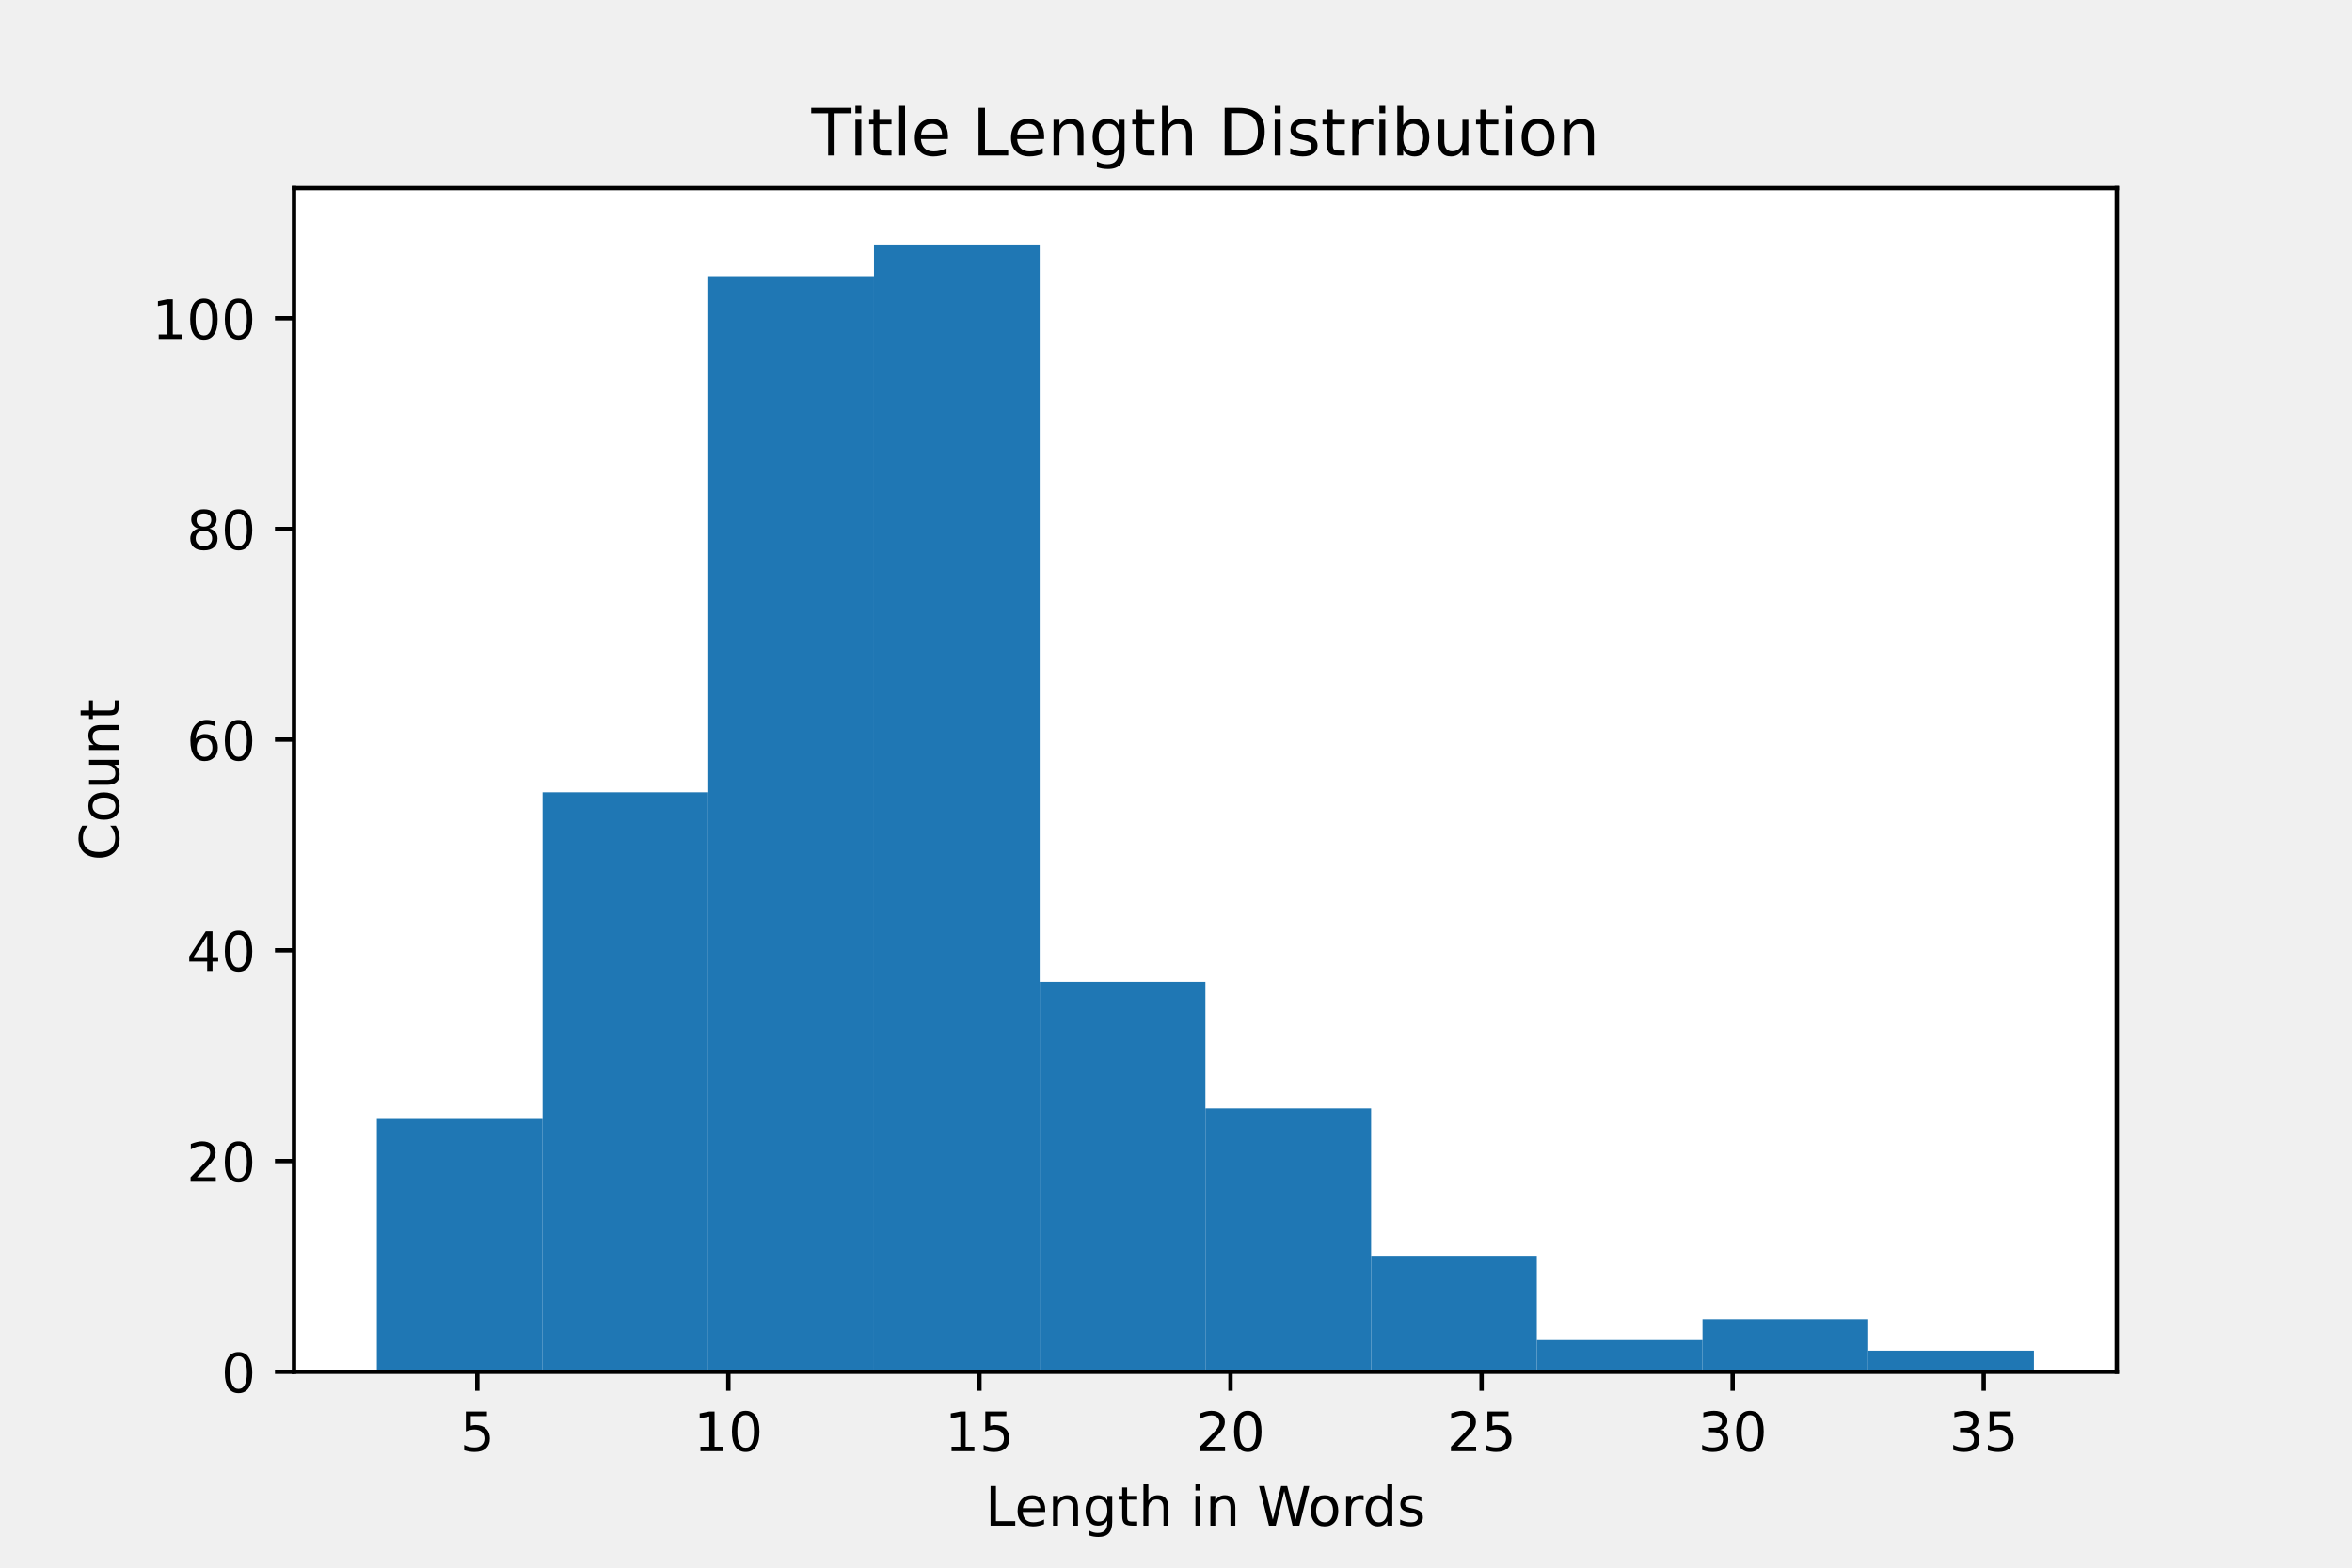
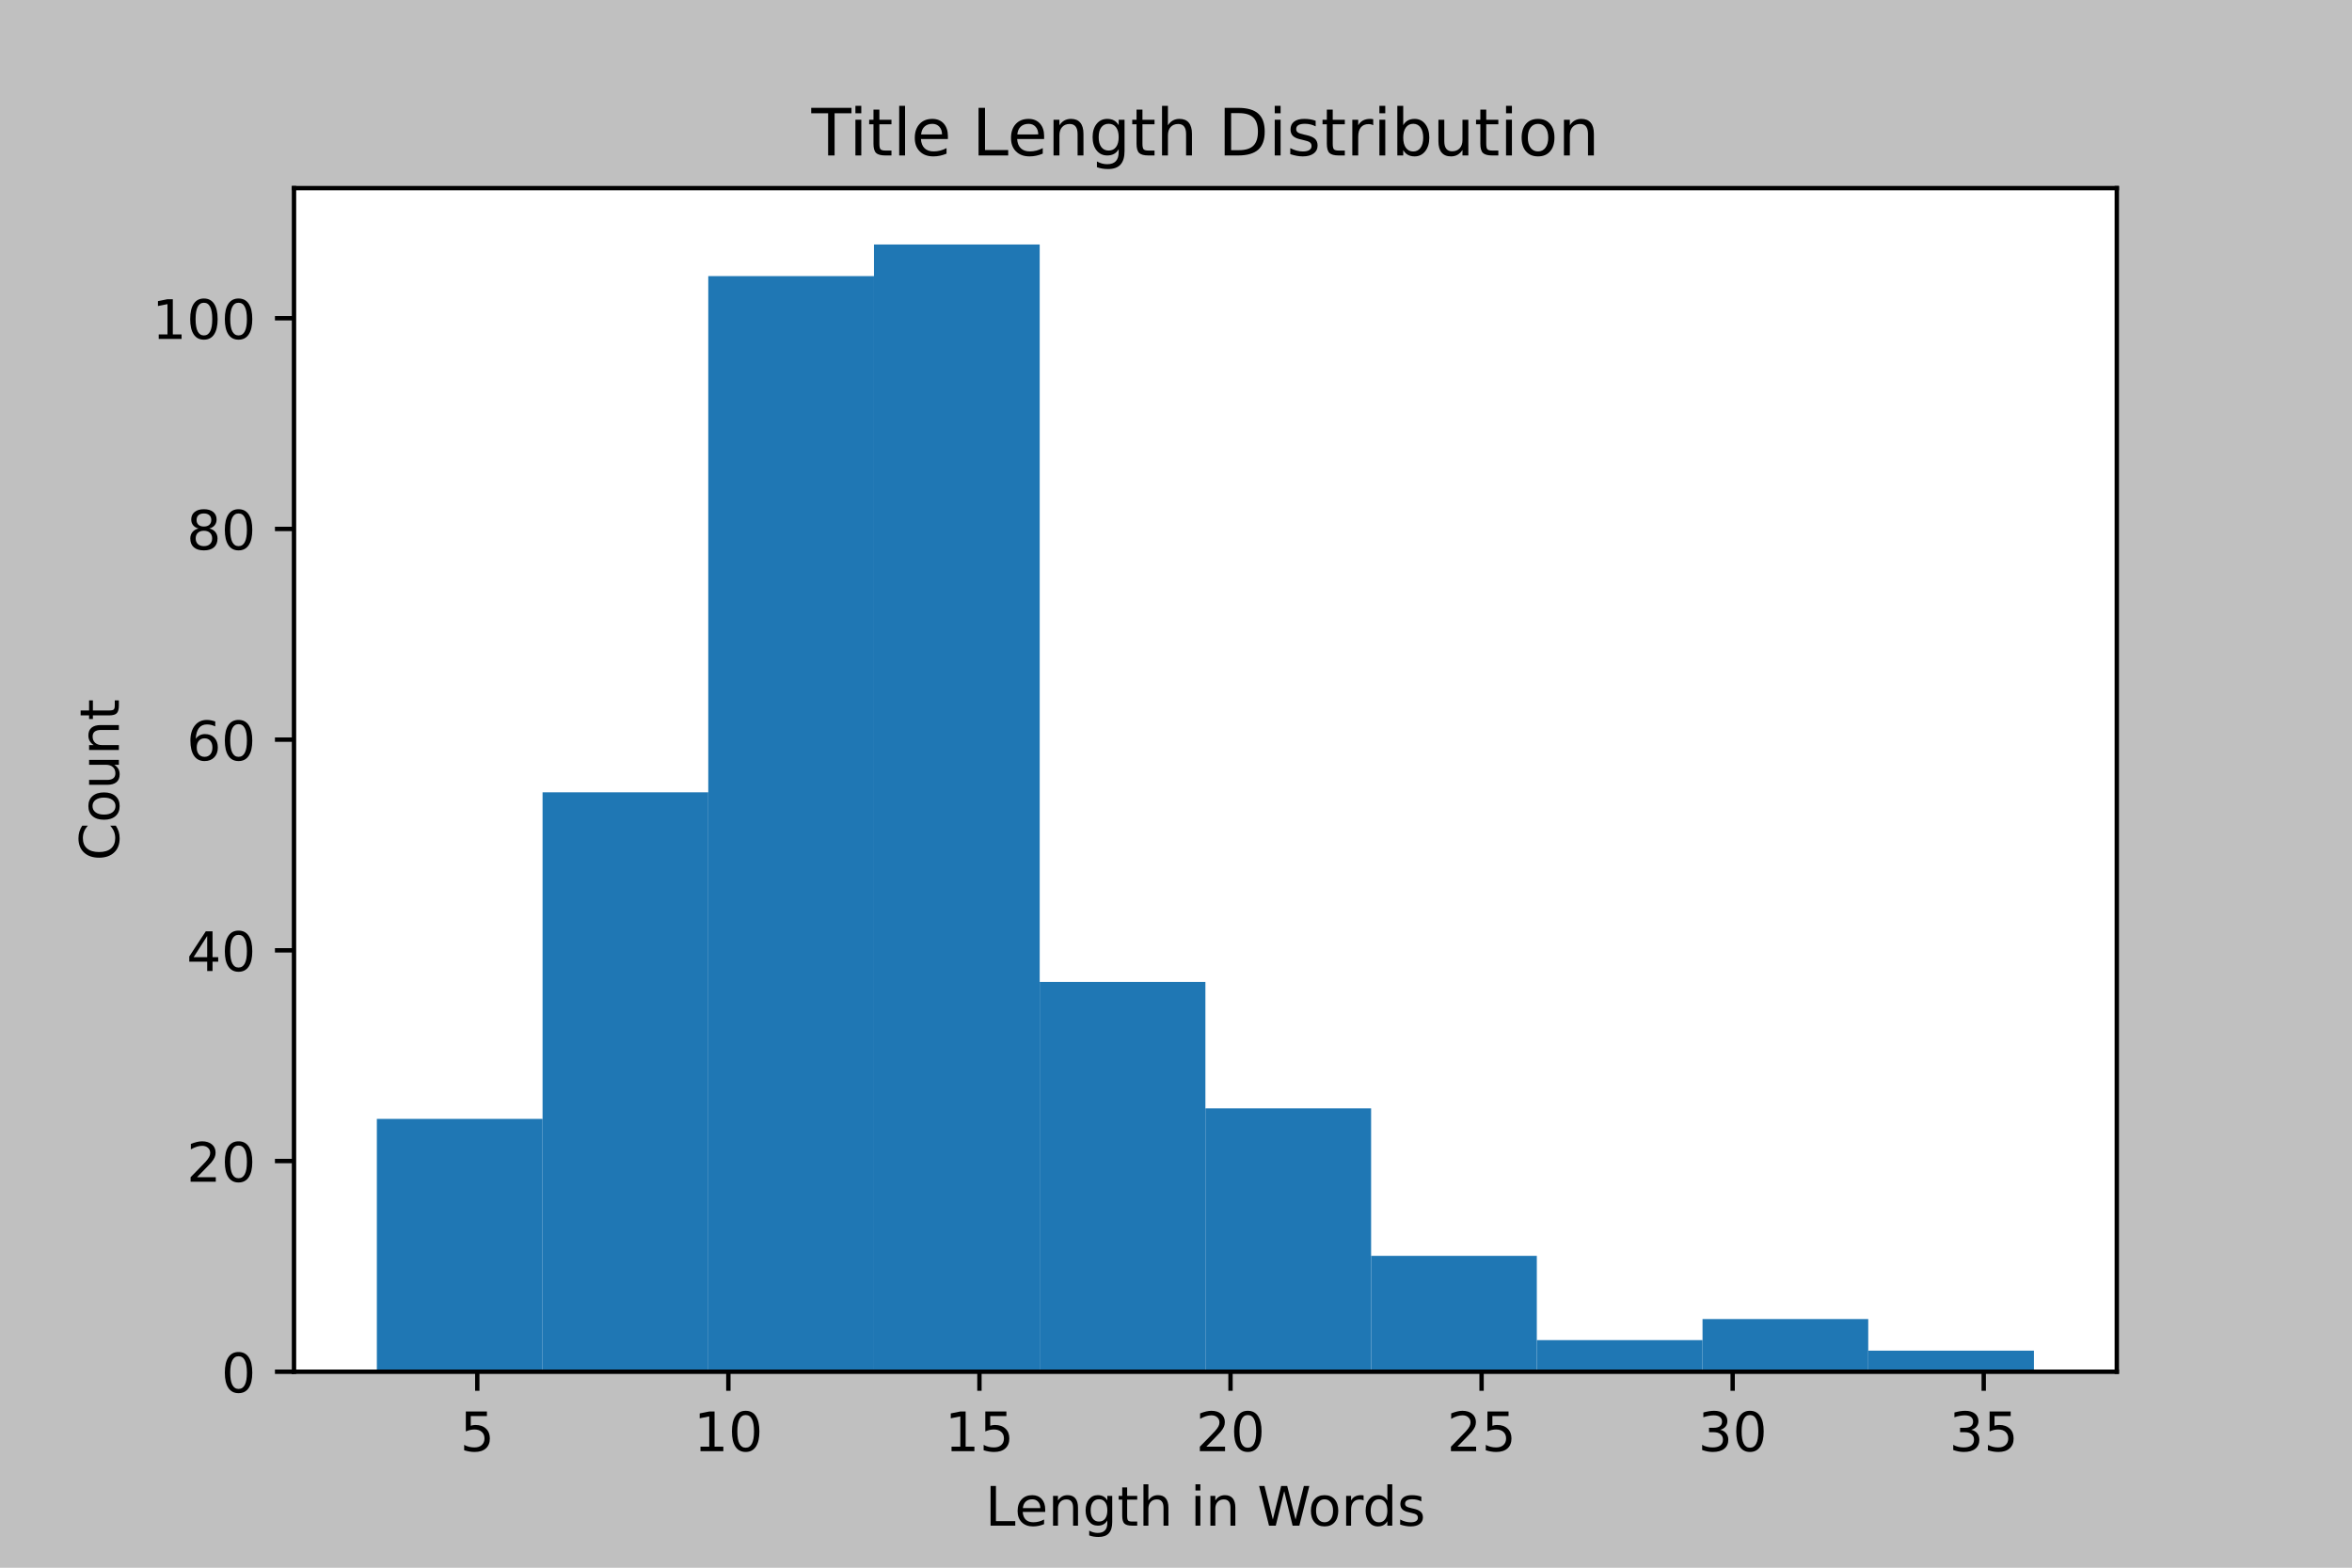
<svg xmlns="http://www.w3.org/2000/svg" xmlns:xlink="http://www.w3.org/1999/xlink" height="288pt" version="1.1" viewBox="0 0 432 288" width="432pt">
  <defs>
    <style type="text/css">*{stroke-linecap:butt;stroke-linejoin:round;}</style>
  </defs>
  <g id="figure_1">
    <g id="patch_1">
-       <path d="M 0 288  L 432 288  L 432 0  L 0 0  z " style="fill:none;" />
+       <path d="M 0 288  L 432 288  L 432 0  L 0 0  z " style="fill:#c0c0c0;" />
    </g>
    <g id="axes_1">
      <g id="patch_2">
        <path d="M 54 252  L 388.8 252  L 388.8 34.56  L 54 34.56  z " style="fill:#ffffff;" />
      </g>
      <g id="patch_3">
-         <path clip-path="url(#p4bc0dc7e6f)" d="M 69.218 252  L 99.655 252  L 99.655 205.551  L 69.218 205.551  z " style="fill:#1f77b4;" />
+         <path clip-path="url(#pee19fcb671)" d="M 69.218 252  L 99.655 252  L 99.655 205.551  L 69.218 205.551  z " style="fill:#1f77b4;" />
      </g>
      <g id="patch_4">
-         <path clip-path="url(#p4bc0dc7e6f)" d="M 99.655 252  L 130.091 252  L 130.091 145.554  L 99.655 145.554  z " style="fill:#1f77b4;" />
+         <path clip-path="url(#pee19fcb671)" d="M 99.655 252  L 130.091 252  L 130.091 145.554  L 99.655 145.554  z " style="fill:#1f77b4;" />
      </g>
      <g id="patch_5">
-         <path clip-path="url(#p4bc0dc7e6f)" d="M 130.091 252  L 160.527 252  L 160.527 50.72  L 130.091 50.72  z " style="fill:#1f77b4;" />
+         <path clip-path="url(#pee19fcb671)" d="M 130.091 252  L 160.527 252  L 160.527 50.72  L 130.091 50.72  z " style="fill:#1f77b4;" />
      </g>
      <g id="patch_6">
-         <path clip-path="url(#p4bc0dc7e6f)" d="M 160.527 252  L 190.964 252  L 190.964 44.914  L 160.527 44.914  z " style="fill:#1f77b4;" />
+         <path clip-path="url(#pee19fcb671)" d="M 160.527 252  L 190.964 252  L 190.964 44.914  L 160.527 44.914  z " style="fill:#1f77b4;" />
      </g>
      <g id="patch_7">
-         <path clip-path="url(#p4bc0dc7e6f)" d="M 190.964 252  L 221.4 252  L 221.4 180.391  L 190.964 180.391  z " style="fill:#1f77b4;" />
+         <path clip-path="url(#pee19fcb671)" d="M 190.964 252  L 221.4 252  L 221.4 180.391  L 190.964 180.391  z " style="fill:#1f77b4;" />
      </g>
      <g id="patch_8">
-         <path clip-path="url(#p4bc0dc7e6f)" d="M 221.4 252  L 251.836 252  L 251.836 203.615  L 221.4 203.615  z " style="fill:#1f77b4;" />
+         <path clip-path="url(#pee19fcb671)" d="M 221.4 252  L 251.836 252  L 251.836 203.615  L 221.4 203.615  z " style="fill:#1f77b4;" />
      </g>
      <g id="patch_9">
-         <path clip-path="url(#p4bc0dc7e6f)" d="M 251.836 252  L 282.273 252  L 282.273 230.711  L 251.836 230.711  z " style="fill:#1f77b4;" />
+         <path clip-path="url(#pee19fcb671)" d="M 251.836 252  L 282.273 252  L 282.273 230.711  L 251.836 230.711  z " style="fill:#1f77b4;" />
      </g>
      <g id="patch_10">
-         <path clip-path="url(#p4bc0dc7e6f)" d="M 282.273 252  L 312.709 252  L 312.709 246.194  L 282.273 246.194  z " style="fill:#1f77b4;" />
+         <path clip-path="url(#pee19fcb671)" d="M 282.273 252  L 312.709 252  L 312.709 246.194  L 282.273 246.194  z " style="fill:#1f77b4;" />
      </g>
      <g id="patch_11">
-         <path clip-path="url(#p4bc0dc7e6f)" d="M 312.709 252  L 343.145 252  L 343.145 242.323  L 312.709 242.323  z " style="fill:#1f77b4;" />
+         <path clip-path="url(#pee19fcb671)" d="M 312.709 252  L 343.145 252  L 343.145 242.323  L 312.709 242.323  z " style="fill:#1f77b4;" />
      </g>
      <g id="patch_12">
-         <path clip-path="url(#p4bc0dc7e6f)" d="M 343.145 252  L 373.582 252  L 373.582 248.129  L 343.145 248.129  z " style="fill:#1f77b4;" />
+         <path clip-path="url(#pee19fcb671)" d="M 343.145 252  L 373.582 252  L 373.582 248.129  L 343.145 248.129  z " style="fill:#1f77b4;" />
      </g>
      <g id="matplotlib.axis_1">
        <g id="xtick_1">
          <g id="line2d_1">
            <defs>
-               <path d="M 0 0  L 0 3.5  " id="m2025b5bc0a" style="stroke:#000000;stroke-width:0.8;" />
+               <path d="M 0 0  L 0 3.5  " id="m4a480efa66" style="stroke:#000000;stroke-width:0.8;" />
            </defs>
            <g>
-               <use style="stroke:#000000;stroke-width:0.8;" x="87.664" xlink:href="#m2025b5bc0a" y="252" />
+               <use style="stroke:#000000;stroke-width:0.8;" x="87.664" xlink:href="#m4a480efa66" y="252" />
            </g>
          </g>
          <g id="text_1">
            <g transform="translate(84.48321 266.5984)scale(0.1 -0.1)">
              <defs>
                <path d="M 10.797 72.906  L 49.516 72.906  L 49.516 64.594  L 19.828 64.594  L 19.828 46.734  Q 21.969 47.469 24.109 47.828  Q 26.266 48.188 28.422 48.188  Q 40.625 48.188 47.75 41.5  Q 54.891 34.812 54.891 23.391  Q 54.891 11.625 47.562 5.094  Q 40.234 -1.422 26.906 -1.422  Q 22.312 -1.422 17.547 -0.641  Q 12.797 0.141 7.719 1.703  L 7.719 11.625  Q 12.109 9.234 16.797 8.062  Q 21.484 6.891 26.703 6.891  Q 35.156 6.891 40.078 11.328  Q 45.016 15.766 45.016 23.391  Q 45.016 31 40.078 35.438  Q 35.156 39.891 26.703 39.891  Q 22.75 39.891 18.812 39.016  Q 14.891 38.141 10.797 36.281  z " id="DejaVuSans-53" />
              </defs>
              <use xlink:href="#DejaVuSans-53" />
            </g>
          </g>
        </g>
        <g id="xtick_2">
          <g id="line2d_2">
            <g>
-               <use style="stroke:#000000;stroke-width:0.8;" x="133.78" xlink:href="#m2025b5bc0a" y="252" />
+               <use style="stroke:#000000;stroke-width:0.8;" x="133.78" xlink:href="#m4a480efa66" y="252" />
            </g>
          </g>
          <g id="text_2">
            <g transform="translate(127.4177 266.5984)scale(0.1 -0.1)">
              <defs>
                <path d="M 12.406 8.297  L 28.516 8.297  L 28.516 63.922  L 10.984 60.406  L 10.984 69.391  L 28.422 72.906  L 38.281 72.906  L 38.281 8.297  L 54.391 8.297  L 54.391 0  L 12.406 0  z " id="DejaVuSans-49" />
                <path d="M 31.781 66.406  Q 24.172 66.406 20.328 58.906  Q 16.5 51.422 16.5 36.375  Q 16.5 21.391 20.328 13.891  Q 24.172 6.391 31.781 6.391  Q 39.453 6.391 43.281 13.891  Q 47.125 21.391 47.125 36.375  Q 47.125 51.422 43.281 58.906  Q 39.453 66.406 31.781 66.406  z M 31.781 74.219  Q 44.047 74.219 50.516 64.516  Q 56.984 54.828 56.984 36.375  Q 56.984 17.969 50.516 8.266  Q 44.047 -1.422 31.781 -1.422  Q 19.531 -1.422 13.062 8.266  Q 6.594 17.969 6.594 36.375  Q 6.594 54.828 13.062 64.516  Q 19.531 74.219 31.781 74.219  z " id="DejaVuSans-48" />
              </defs>
              <use xlink:href="#DejaVuSans-49" />
              <use x="63.623" xlink:href="#DejaVuSans-48" />
            </g>
          </g>
        </g>
        <g id="xtick_3">
          <g id="line2d_3">
            <g>
-               <use style="stroke:#000000;stroke-width:0.8;" x="179.896" xlink:href="#m2025b5bc0a" y="252" />
+               <use style="stroke:#000000;stroke-width:0.8;" x="179.896" xlink:href="#m4a480efa66" y="252" />
            </g>
          </g>
          <g id="text_3">
            <g transform="translate(173.5334 266.5984)scale(0.1 -0.1)">
              <use xlink:href="#DejaVuSans-49" />
              <use x="63.623" xlink:href="#DejaVuSans-53" />
            </g>
          </g>
        </g>
        <g id="xtick_4">
          <g id="line2d_4">
            <g>
-               <use style="stroke:#000000;stroke-width:0.8;" x="226.012" xlink:href="#m2025b5bc0a" y="252" />
+               <use style="stroke:#000000;stroke-width:0.8;" x="226.012" xlink:href="#m4a480efa66" y="252" />
            </g>
          </g>
          <g id="text_4">
            <g transform="translate(219.6491 266.5984)scale(0.1 -0.1)">
              <defs>
                <path d="M 19.188 8.297  L 53.609 8.297  L 53.609 0  L 7.328 0  L 7.328 8.297  Q 12.938 14.109 22.625 23.891  Q 32.328 33.688 34.812 36.531  Q 39.547 41.844 41.422 45.531  Q 43.312 49.219 43.312 52.781  Q 43.312 58.594 39.234 62.25  Q 35.156 65.922 28.609 65.922  Q 23.969 65.922 18.812 64.312  Q 13.672 62.703 7.812 59.422  L 7.812 69.391  Q 13.766 71.781 18.938 73  Q 24.125 74.219 28.422 74.219  Q 39.75 74.219 46.484 68.547  Q 53.219 62.891 53.219 53.422  Q 53.219 48.922 51.531 44.891  Q 49.859 40.875 45.406 35.406  Q 44.188 33.984 37.641 27.219  Q 31.109 20.453 19.188 8.297  z " id="DejaVuSans-50" />
              </defs>
              <use xlink:href="#DejaVuSans-50" />
              <use x="63.623" xlink:href="#DejaVuSans-48" />
            </g>
          </g>
        </g>
        <g id="xtick_5">
          <g id="line2d_5">
            <g>
-               <use style="stroke:#000000;stroke-width:0.8;" x="272.127" xlink:href="#m2025b5bc0a" y="252" />
+               <use style="stroke:#000000;stroke-width:0.8;" x="272.127" xlink:href="#m4a480efa66" y="252" />
            </g>
          </g>
          <g id="text_5">
            <g transform="translate(265.7648 266.5984)scale(0.1 -0.1)">
              <use xlink:href="#DejaVuSans-50" />
              <use x="63.623" xlink:href="#DejaVuSans-53" />
            </g>
          </g>
        </g>
        <g id="xtick_6">
          <g id="line2d_6">
            <g>
-               <use style="stroke:#000000;stroke-width:0.8;" x="318.243" xlink:href="#m2025b5bc0a" y="252" />
+               <use style="stroke:#000000;stroke-width:0.8;" x="318.243" xlink:href="#m4a480efa66" y="252" />
            </g>
          </g>
          <g id="text_6">
            <g transform="translate(311.8805 266.5984)scale(0.1 -0.1)">
              <defs>
                <path d="M 40.578 39.312  Q 47.656 37.797 51.625 33  Q 55.609 28.219 55.609 21.188  Q 55.609 10.406 48.188 4.484  Q 40.766 -1.422 27.094 -1.422  Q 22.516 -1.422 17.656 -0.516  Q 12.797 0.391 7.625 2.203  L 7.625 11.719  Q 11.719 9.328 16.594 8.109  Q 21.484 6.891 26.812 6.891  Q 36.078 6.891 40.938 10.547  Q 45.797 14.203 45.797 21.188  Q 45.797 27.641 41.281 31.266  Q 36.766 34.906 28.719 34.906  L 20.219 34.906  L 20.219 43.016  L 29.109 43.016  Q 36.375 43.016 40.234 45.922  Q 44.094 48.828 44.094 54.297  Q 44.094 59.906 40.109 62.906  Q 36.141 65.922 28.719 65.922  Q 24.656 65.922 20.016 65.031  Q 15.375 64.156 9.812 62.312  L 9.812 71.094  Q 15.438 72.656 20.344 73.438  Q 25.25 74.219 29.594 74.219  Q 40.828 74.219 47.359 69.109  Q 53.906 64.016 53.906 55.328  Q 53.906 49.266 50.438 45.094  Q 46.969 40.922 40.578 39.312  z " id="DejaVuSans-51" />
              </defs>
              <use xlink:href="#DejaVuSans-51" />
              <use x="63.623" xlink:href="#DejaVuSans-48" />
            </g>
          </g>
        </g>
        <g id="xtick_7">
          <g id="line2d_7">
            <g>
-               <use style="stroke:#000000;stroke-width:0.8;" x="364.359" xlink:href="#m2025b5bc0a" y="252" />
+               <use style="stroke:#000000;stroke-width:0.8;" x="364.359" xlink:href="#m4a480efa66" y="252" />
            </g>
          </g>
          <g id="text_7">
            <g transform="translate(357.9962 266.5984)scale(0.1 -0.1)">
              <use xlink:href="#DejaVuSans-51" />
              <use x="63.623" xlink:href="#DejaVuSans-53" />
            </g>
          </g>
        </g>
        <g id="text_8">
          <g transform="translate(180.9609 280.2766)scale(0.1 -0.1)">
            <defs>
              <path d="M 9.812 72.906  L 19.672 72.906  L 19.672 8.297  L 55.172 8.297  L 55.172 0  L 9.812 0  z " id="DejaVuSans-76" />
              <path d="M 56.203 29.594  L 56.203 25.203  L 14.891 25.203  Q 15.484 15.922 20.484 11.062  Q 25.484 6.203 34.422 6.203  Q 39.594 6.203 44.453 7.469  Q 49.312 8.734 54.109 11.281  L 54.109 2.781  Q 49.266 0.734 44.188 -0.344  Q 39.109 -1.422 33.891 -1.422  Q 20.797 -1.422 13.156 6.188  Q 5.516 13.812 5.516 26.812  Q 5.516 40.234 12.766 48.109  Q 20.016 56 32.328 56  Q 43.359 56 49.781 48.891  Q 56.203 41.797 56.203 29.594  z M 47.219 32.234  Q 47.125 39.594 43.094 43.984  Q 39.062 48.391 32.422 48.391  Q 24.906 48.391 20.391 44.141  Q 15.875 39.891 15.188 32.172  z " id="DejaVuSans-101" />
              <path d="M 54.891 33.016  L 54.891 0  L 45.906 0  L 45.906 32.719  Q 45.906 40.484 42.875 44.328  Q 39.844 48.188 33.797 48.188  Q 26.516 48.188 22.312 43.547  Q 18.109 38.922 18.109 30.906  L 18.109 0  L 9.078 0  L 9.078 54.688  L 18.109 54.688  L 18.109 46.188  Q 21.344 51.125 25.703 53.562  Q 30.078 56 35.797 56  Q 45.219 56 50.047 50.172  Q 54.891 44.344 54.891 33.016  z " id="DejaVuSans-110" />
              <path d="M 45.406 27.984  Q 45.406 37.75 41.375 43.109  Q 37.359 48.484 30.078 48.484  Q 22.859 48.484 18.828 43.109  Q 14.797 37.75 14.797 27.984  Q 14.797 18.266 18.828 12.891  Q 22.859 7.516 30.078 7.516  Q 37.359 7.516 41.375 12.891  Q 45.406 18.266 45.406 27.984  z M 54.391 6.781  Q 54.391 -7.172 48.188 -13.984  Q 42 -20.797 29.203 -20.797  Q 24.469 -20.797 20.266 -20.094  Q 16.062 -19.391 12.109 -17.922  L 12.109 -9.188  Q 16.062 -11.328 19.922 -12.344  Q 23.781 -13.375 27.781 -13.375  Q 36.625 -13.375 41.016 -8.766  Q 45.406 -4.156 45.406 5.172  L 45.406 9.625  Q 42.625 4.781 38.281 2.391  Q 33.938 0 27.875 0  Q 17.828 0 11.672 7.656  Q 5.516 15.328 5.516 27.984  Q 5.516 40.672 11.672 48.328  Q 17.828 56 27.875 56  Q 33.938 56 38.281 53.609  Q 42.625 51.219 45.406 46.391  L 45.406 54.688  L 54.391 54.688  z " id="DejaVuSans-103" />
              <path d="M 18.312 70.219  L 18.312 54.688  L 36.812 54.688  L 36.812 47.703  L 18.312 47.703  L 18.312 18.016  Q 18.312 11.328 20.141 9.422  Q 21.969 7.516 27.594 7.516  L 36.812 7.516  L 36.812 0  L 27.594 0  Q 17.188 0 13.234 3.875  Q 9.281 7.766 9.281 18.016  L 9.281 47.703  L 2.688 47.703  L 2.688 54.688  L 9.281 54.688  L 9.281 70.219  z " id="DejaVuSans-116" />
              <path d="M 54.891 33.016  L 54.891 0  L 45.906 0  L 45.906 32.719  Q 45.906 40.484 42.875 44.328  Q 39.844 48.188 33.797 48.188  Q 26.516 48.188 22.312 43.547  Q 18.109 38.922 18.109 30.906  L 18.109 0  L 9.078 0  L 9.078 75.984  L 18.109 75.984  L 18.109 46.188  Q 21.344 51.125 25.703 53.562  Q 30.078 56 35.797 56  Q 45.219 56 50.047 50.172  Q 54.891 44.344 54.891 33.016  z " id="DejaVuSans-104" />
              <path id="DejaVuSans-32" />
              <path d="M 9.422 54.688  L 18.406 54.688  L 18.406 0  L 9.422 0  z M 9.422 75.984  L 18.406 75.984  L 18.406 64.594  L 9.422 64.594  z " id="DejaVuSans-105" />
              <path d="M 3.328 72.906  L 13.281 72.906  L 28.609 11.281  L 43.891 72.906  L 54.984 72.906  L 70.312 11.281  L 85.594 72.906  L 95.609 72.906  L 77.297 0  L 64.891 0  L 49.516 63.281  L 33.984 0  L 21.578 0  z " id="DejaVuSans-87" />
              <path d="M 30.609 48.391  Q 23.391 48.391 19.188 42.75  Q 14.984 37.109 14.984 27.297  Q 14.984 17.484 19.156 11.844  Q 23.344 6.203 30.609 6.203  Q 37.797 6.203 41.984 11.859  Q 46.188 17.531 46.188 27.297  Q 46.188 37.016 41.984 42.703  Q 37.797 48.391 30.609 48.391  z M 30.609 56  Q 42.328 56 49.016 48.375  Q 55.719 40.766 55.719 27.297  Q 55.719 13.875 49.016 6.219  Q 42.328 -1.422 30.609 -1.422  Q 18.844 -1.422 12.172 6.219  Q 5.516 13.875 5.516 27.297  Q 5.516 40.766 12.172 48.375  Q 18.844 56 30.609 56  z " id="DejaVuSans-111" />
              <path d="M 41.109 46.297  Q 39.594 47.172 37.812 47.578  Q 36.031 48 33.891 48  Q 26.266 48 22.188 43.047  Q 18.109 38.094 18.109 28.812  L 18.109 0  L 9.078 0  L 9.078 54.688  L 18.109 54.688  L 18.109 46.188  Q 20.953 51.172 25.484 53.578  Q 30.031 56 36.531 56  Q 37.453 56 38.578 55.875  Q 39.703 55.766 41.062 55.516  z " id="DejaVuSans-114" />
              <path d="M 45.406 46.391  L 45.406 75.984  L 54.391 75.984  L 54.391 0  L 45.406 0  L 45.406 8.203  Q 42.578 3.328 38.25 0.953  Q 33.938 -1.422 27.875 -1.422  Q 17.969 -1.422 11.734 6.484  Q 5.516 14.406 5.516 27.297  Q 5.516 40.188 11.734 48.094  Q 17.969 56 27.875 56  Q 33.938 56 38.25 53.625  Q 42.578 51.266 45.406 46.391  z M 14.797 27.297  Q 14.797 17.391 18.875 11.75  Q 22.953 6.109 30.078 6.109  Q 37.203 6.109 41.297 11.75  Q 45.406 17.391 45.406 27.297  Q 45.406 37.203 41.297 42.844  Q 37.203 48.484 30.078 48.484  Q 22.953 48.484 18.875 42.844  Q 14.797 37.203 14.797 27.297  z " id="DejaVuSans-100" />
              <path d="M 44.281 53.078  L 44.281 44.578  Q 40.484 46.531 36.375 47.5  Q 32.281 48.484 27.875 48.484  Q 21.188 48.484 17.844 46.438  Q 14.5 44.391 14.5 40.281  Q 14.5 37.156 16.891 35.375  Q 19.281 33.594 26.516 31.984  L 29.594 31.297  Q 39.156 29.25 43.188 25.516  Q 47.219 21.781 47.219 15.094  Q 47.219 7.469 41.188 3.016  Q 35.156 -1.422 24.609 -1.422  Q 20.219 -1.422 15.453 -0.562  Q 10.688 0.297 5.422 2  L 5.422 11.281  Q 10.406 8.688 15.234 7.391  Q 20.062 6.109 24.812 6.109  Q 31.156 6.109 34.562 8.281  Q 37.984 10.453 37.984 14.406  Q 37.984 18.062 35.516 20.016  Q 33.062 21.969 24.703 23.781  L 21.578 24.516  Q 13.234 26.266 9.516 29.906  Q 5.812 33.547 5.812 39.891  Q 5.812 47.609 11.281 51.797  Q 16.75 56 26.812 56  Q 31.781 56 36.172 55.266  Q 40.578 54.547 44.281 53.078  z " id="DejaVuSans-115" />
            </defs>
            <use xlink:href="#DejaVuSans-76" />
            <use x="53.963" xlink:href="#DejaVuSans-101" />
            <use x="115.486" xlink:href="#DejaVuSans-110" />
            <use x="178.865" xlink:href="#DejaVuSans-103" />
            <use x="242.342" xlink:href="#DejaVuSans-116" />
            <use x="281.551" xlink:href="#DejaVuSans-104" />
            <use x="344.93" xlink:href="#DejaVuSans-32" />
            <use x="376.717" xlink:href="#DejaVuSans-105" />
            <use x="404.5" xlink:href="#DejaVuSans-110" />
            <use x="467.879" xlink:href="#DejaVuSans-32" />
            <use x="499.666" xlink:href="#DejaVuSans-87" />
            <use x="592.668" xlink:href="#DejaVuSans-111" />
            <use x="653.85" xlink:href="#DejaVuSans-114" />
            <use x="693.213" xlink:href="#DejaVuSans-100" />
            <use x="756.689" xlink:href="#DejaVuSans-115" />
          </g>
        </g>
      </g>
      <g id="matplotlib.axis_2">
        <g id="ytick_1">
          <g id="line2d_8">
            <defs>
-               <path d="M 0 0  L -3.5 0  " id="m06686bc1e3" style="stroke:#000000;stroke-width:0.8;" />
+               <path d="M 0 0  L -3.5 0  " id="m84c8662f68" style="stroke:#000000;stroke-width:0.8;" />
            </defs>
            <g>
-               <use style="stroke:#000000;stroke-width:0.8;" x="54" xlink:href="#m06686bc1e3" y="252" />
+               <use style="stroke:#000000;stroke-width:0.8;" x="54" xlink:href="#m84c8662f68" y="252" />
            </g>
          </g>
          <g id="text_9">
            <g transform="translate(40.6375 255.7992)scale(0.1 -0.1)">
              <use xlink:href="#DejaVuSans-48" />
            </g>
          </g>
        </g>
        <g id="ytick_2">
          <g id="line2d_9">
            <g>
-               <use style="stroke:#000000;stroke-width:0.8;" x="54" xlink:href="#m06686bc1e3" y="213.292" />
+               <use style="stroke:#000000;stroke-width:0.8;" x="54" xlink:href="#m84c8662f68" y="213.292" />
            </g>
          </g>
          <g id="text_10">
            <g transform="translate(34.275 217.0916)scale(0.1 -0.1)">
              <use xlink:href="#DejaVuSans-50" />
              <use x="63.623" xlink:href="#DejaVuSans-48" />
            </g>
          </g>
        </g>
        <g id="ytick_3">
          <g id="line2d_10">
            <g>
-               <use style="stroke:#000000;stroke-width:0.8;" x="54" xlink:href="#m06686bc1e3" y="174.585" />
+               <use style="stroke:#000000;stroke-width:0.8;" x="54" xlink:href="#m84c8662f68" y="174.585" />
            </g>
          </g>
          <g id="text_11">
            <g transform="translate(34.275 178.384)scale(0.1 -0.1)">
              <defs>
                <path d="M 37.797 64.312  L 12.891 25.391  L 37.797 25.391  z M 35.203 72.906  L 47.609 72.906  L 47.609 25.391  L 58.016 25.391  L 58.016 17.188  L 47.609 17.188  L 47.609 0  L 37.797 0  L 37.797 17.188  L 4.891 17.188  L 4.891 26.703  z " id="DejaVuSans-52" />
              </defs>
              <use xlink:href="#DejaVuSans-52" />
              <use x="63.623" xlink:href="#DejaVuSans-48" />
            </g>
          </g>
        </g>
        <g id="ytick_4">
          <g id="line2d_11">
            <g>
-               <use style="stroke:#000000;stroke-width:0.8;" x="54" xlink:href="#m06686bc1e3" y="135.877" />
+               <use style="stroke:#000000;stroke-width:0.8;" x="54" xlink:href="#m84c8662f68" y="135.877" />
            </g>
          </g>
          <g id="text_12">
            <g transform="translate(34.275 139.6764)scale(0.1 -0.1)">
              <defs>
                <path d="M 33.016 40.375  Q 26.375 40.375 22.484 35.828  Q 18.609 31.297 18.609 23.391  Q 18.609 15.531 22.484 10.953  Q 26.375 6.391 33.016 6.391  Q 39.656 6.391 43.531 10.953  Q 47.406 15.531 47.406 23.391  Q 47.406 31.297 43.531 35.828  Q 39.656 40.375 33.016 40.375  z M 52.594 71.297  L 52.594 62.312  Q 48.875 64.062 45.094 64.984  Q 41.312 65.922 37.594 65.922  Q 27.828 65.922 22.672 59.328  Q 17.531 52.734 16.797 39.406  Q 19.672 43.656 24.016 45.922  Q 28.375 48.188 33.594 48.188  Q 44.578 48.188 50.953 41.516  Q 57.328 34.859 57.328 23.391  Q 57.328 12.156 50.688 5.359  Q 44.047 -1.422 33.016 -1.422  Q 20.359 -1.422 13.672 8.266  Q 6.984 17.969 6.984 36.375  Q 6.984 53.656 15.188 63.938  Q 23.391 74.219 37.203 74.219  Q 40.922 74.219 44.703 73.484  Q 48.484 72.75 52.594 71.297  z " id="DejaVuSans-54" />
              </defs>
              <use xlink:href="#DejaVuSans-54" />
              <use x="63.623" xlink:href="#DejaVuSans-48" />
            </g>
          </g>
        </g>
        <g id="ytick_5">
          <g id="line2d_12">
            <g>
-               <use style="stroke:#000000;stroke-width:0.8;" x="54" xlink:href="#m06686bc1e3" y="97.17" />
+               <use style="stroke:#000000;stroke-width:0.8;" x="54" xlink:href="#m84c8662f68" y="97.17" />
            </g>
          </g>
          <g id="text_13">
            <g transform="translate(34.275 100.9688)scale(0.1 -0.1)">
              <defs>
                <path d="M 31.781 34.625  Q 24.75 34.625 20.719 30.859  Q 16.703 27.094 16.703 20.516  Q 16.703 13.922 20.719 10.156  Q 24.75 6.391 31.781 6.391  Q 38.812 6.391 42.859 10.172  Q 46.922 13.969 46.922 20.516  Q 46.922 27.094 42.891 30.859  Q 38.875 34.625 31.781 34.625  z M 21.922 38.812  Q 15.578 40.375 12.031 44.719  Q 8.5 49.078 8.5 55.328  Q 8.5 64.062 14.719 69.141  Q 20.953 74.219 31.781 74.219  Q 42.672 74.219 48.875 69.141  Q 55.078 64.062 55.078 55.328  Q 55.078 49.078 51.531 44.719  Q 48 40.375 41.703 38.812  Q 48.828 37.156 52.797 32.312  Q 56.781 27.484 56.781 20.516  Q 56.781 9.906 50.312 4.234  Q 43.844 -1.422 31.781 -1.422  Q 19.734 -1.422 13.25 4.234  Q 6.781 9.906 6.781 20.516  Q 6.781 27.484 10.781 32.312  Q 14.797 37.156 21.922 38.812  z M 18.312 54.391  Q 18.312 48.734 21.844 45.562  Q 25.391 42.391 31.781 42.391  Q 38.141 42.391 41.719 45.562  Q 45.312 48.734 45.312 54.391  Q 45.312 60.062 41.719 63.234  Q 38.141 66.406 31.781 66.406  Q 25.391 66.406 21.844 63.234  Q 18.312 60.062 18.312 54.391  z " id="DejaVuSans-56" />
              </defs>
              <use xlink:href="#DejaVuSans-56" />
              <use x="63.623" xlink:href="#DejaVuSans-48" />
            </g>
          </g>
        </g>
        <g id="ytick_6">
          <g id="line2d_13">
            <g>
-               <use style="stroke:#000000;stroke-width:0.8;" x="54" xlink:href="#m06686bc1e3" y="58.462" />
+               <use style="stroke:#000000;stroke-width:0.8;" x="54" xlink:href="#m84c8662f68" y="58.462" />
            </g>
          </g>
          <g id="text_14">
            <g transform="translate(27.9125 62.26117)scale(0.1 -0.1)">
              <use xlink:href="#DejaVuSans-49" />
              <use x="63.623" xlink:href="#DejaVuSans-48" />
              <use x="127.246" xlink:href="#DejaVuSans-48" />
            </g>
          </g>
        </g>
        <g id="text_15">
          <g transform="translate(21.83281 158.1284)rotate(-90)scale(0.1 -0.1)">
            <defs>
              <path d="M 64.406 67.281  L 64.406 56.891  Q 59.422 61.531 53.781 63.812  Q 48.141 66.109 41.797 66.109  Q 29.297 66.109 22.656 58.469  Q 16.016 50.828 16.016 36.375  Q 16.016 21.969 22.656 14.328  Q 29.297 6.688 41.797 6.688  Q 48.141 6.688 53.781 8.984  Q 59.422 11.281 64.406 15.922  L 64.406 5.609  Q 59.234 2.094 53.438 0.328  Q 47.656 -1.422 41.219 -1.422  Q 24.656 -1.422 15.125 8.703  Q 5.609 18.844 5.609 36.375  Q 5.609 53.953 15.125 64.078  Q 24.656 74.219 41.219 74.219  Q 47.75 74.219 53.531 72.484  Q 59.328 70.75 64.406 67.281  z " id="DejaVuSans-67" />
              <path d="M 8.5 21.578  L 8.5 54.688  L 17.484 54.688  L 17.484 21.922  Q 17.484 14.156 20.5 10.266  Q 23.531 6.391 29.594 6.391  Q 36.859 6.391 41.078 11.031  Q 45.312 15.672 45.312 23.688  L 45.312 54.688  L 54.297 54.688  L 54.297 0  L 45.312 0  L 45.312 8.406  Q 42.047 3.422 37.719 1  Q 33.406 -1.422 27.688 -1.422  Q 18.266 -1.422 13.375 4.438  Q 8.5 10.297 8.5 21.578  z M 31.109 56  z " id="DejaVuSans-117" />
            </defs>
            <use xlink:href="#DejaVuSans-67" />
            <use x="69.824" xlink:href="#DejaVuSans-111" />
            <use x="131.006" xlink:href="#DejaVuSans-117" />
            <use x="194.385" xlink:href="#DejaVuSans-110" />
            <use x="257.764" xlink:href="#DejaVuSans-116" />
          </g>
        </g>
      </g>
      <g id="patch_13">
        <path d="M 54 252  L 54 34.56  " style="fill:none;stroke:#000000;stroke-linecap:square;stroke-linejoin:miter;stroke-width:0.8;" />
      </g>
      <g id="patch_14">
        <path d="M 388.8 252  L 388.8 34.56  " style="fill:none;stroke:#000000;stroke-linecap:square;stroke-linejoin:miter;stroke-width:0.8;" />
      </g>
      <g id="patch_15">
        <path d="M 54 252  L 388.8 252  " style="fill:none;stroke:#000000;stroke-linecap:square;stroke-linejoin:miter;stroke-width:0.8;" />
      </g>
      <g id="patch_16">
        <path d="M 54 34.56  L 388.8 34.56  " style="fill:none;stroke:#000000;stroke-linecap:square;stroke-linejoin:miter;stroke-width:0.8;" />
      </g>
      <g id="text_16">
        <g transform="translate(149.0325 28.56)scale(0.12 -0.12)">
          <defs>
            <path d="M -0.297 72.906  L 61.375 72.906  L 61.375 64.594  L 35.5 64.594  L 35.5 0  L 25.594 0  L 25.594 64.594  L -0.297 64.594  z " id="DejaVuSans-84" />
            <path d="M 9.422 75.984  L 18.406 75.984  L 18.406 0  L 9.422 0  z " id="DejaVuSans-108" />
            <path d="M 19.672 64.797  L 19.672 8.109  L 31.594 8.109  Q 46.688 8.109 53.688 14.938  Q 60.688 21.781 60.688 36.531  Q 60.688 51.172 53.688 57.984  Q 46.688 64.797 31.594 64.797  z M 9.812 72.906  L 30.078 72.906  Q 51.266 72.906 61.172 64.094  Q 71.094 55.281 71.094 36.531  Q 71.094 17.672 61.125 8.828  Q 51.172 0 30.078 0  L 9.812 0  z " id="DejaVuSans-68" />
            <path d="M 48.688 27.297  Q 48.688 37.203 44.609 42.844  Q 40.531 48.484 33.406 48.484  Q 26.266 48.484 22.188 42.844  Q 18.109 37.203 18.109 27.297  Q 18.109 17.391 22.188 11.75  Q 26.266 6.109 33.406 6.109  Q 40.531 6.109 44.609 11.75  Q 48.688 17.391 48.688 27.297  z M 18.109 46.391  Q 20.953 51.266 25.266 53.625  Q 29.594 56 35.594 56  Q 45.562 56 51.781 48.094  Q 58.016 40.188 58.016 27.297  Q 58.016 14.406 51.781 6.484  Q 45.562 -1.422 35.594 -1.422  Q 29.594 -1.422 25.266 0.953  Q 20.953 3.328 18.109 8.203  L 18.109 0  L 9.078 0  L 9.078 75.984  L 18.109 75.984  z " id="DejaVuSans-98" />
          </defs>
          <use xlink:href="#DejaVuSans-84" />
          <use x="57.959" xlink:href="#DejaVuSans-105" />
          <use x="85.742" xlink:href="#DejaVuSans-116" />
          <use x="124.951" xlink:href="#DejaVuSans-108" />
          <use x="152.734" xlink:href="#DejaVuSans-101" />
          <use x="214.258" xlink:href="#DejaVuSans-32" />
          <use x="246.045" xlink:href="#DejaVuSans-76" />
          <use x="300.008" xlink:href="#DejaVuSans-101" />
          <use x="361.531" xlink:href="#DejaVuSans-110" />
          <use x="424.91" xlink:href="#DejaVuSans-103" />
          <use x="488.387" xlink:href="#DejaVuSans-116" />
          <use x="527.596" xlink:href="#DejaVuSans-104" />
          <use x="590.975" xlink:href="#DejaVuSans-32" />
          <use x="622.762" xlink:href="#DejaVuSans-68" />
          <use x="699.764" xlink:href="#DejaVuSans-105" />
          <use x="727.547" xlink:href="#DejaVuSans-115" />
          <use x="779.646" xlink:href="#DejaVuSans-116" />
          <use x="818.855" xlink:href="#DejaVuSans-114" />
          <use x="859.969" xlink:href="#DejaVuSans-105" />
          <use x="887.752" xlink:href="#DejaVuSans-98" />
          <use x="951.229" xlink:href="#DejaVuSans-117" />
          <use x="1014.607" xlink:href="#DejaVuSans-116" />
          <use x="1053.816" xlink:href="#DejaVuSans-105" />
          <use x="1081.6" xlink:href="#DejaVuSans-111" />
          <use x="1142.781" xlink:href="#DejaVuSans-110" />
        </g>
      </g>
    </g>
  </g>
  <defs>
-     <clipPath id="p4bc0dc7e6f">
+     <clipPath id="pee19fcb671">
      <rect height="217.44" width="334.8" x="54" y="34.56" />
    </clipPath>
  </defs>
</svg>
